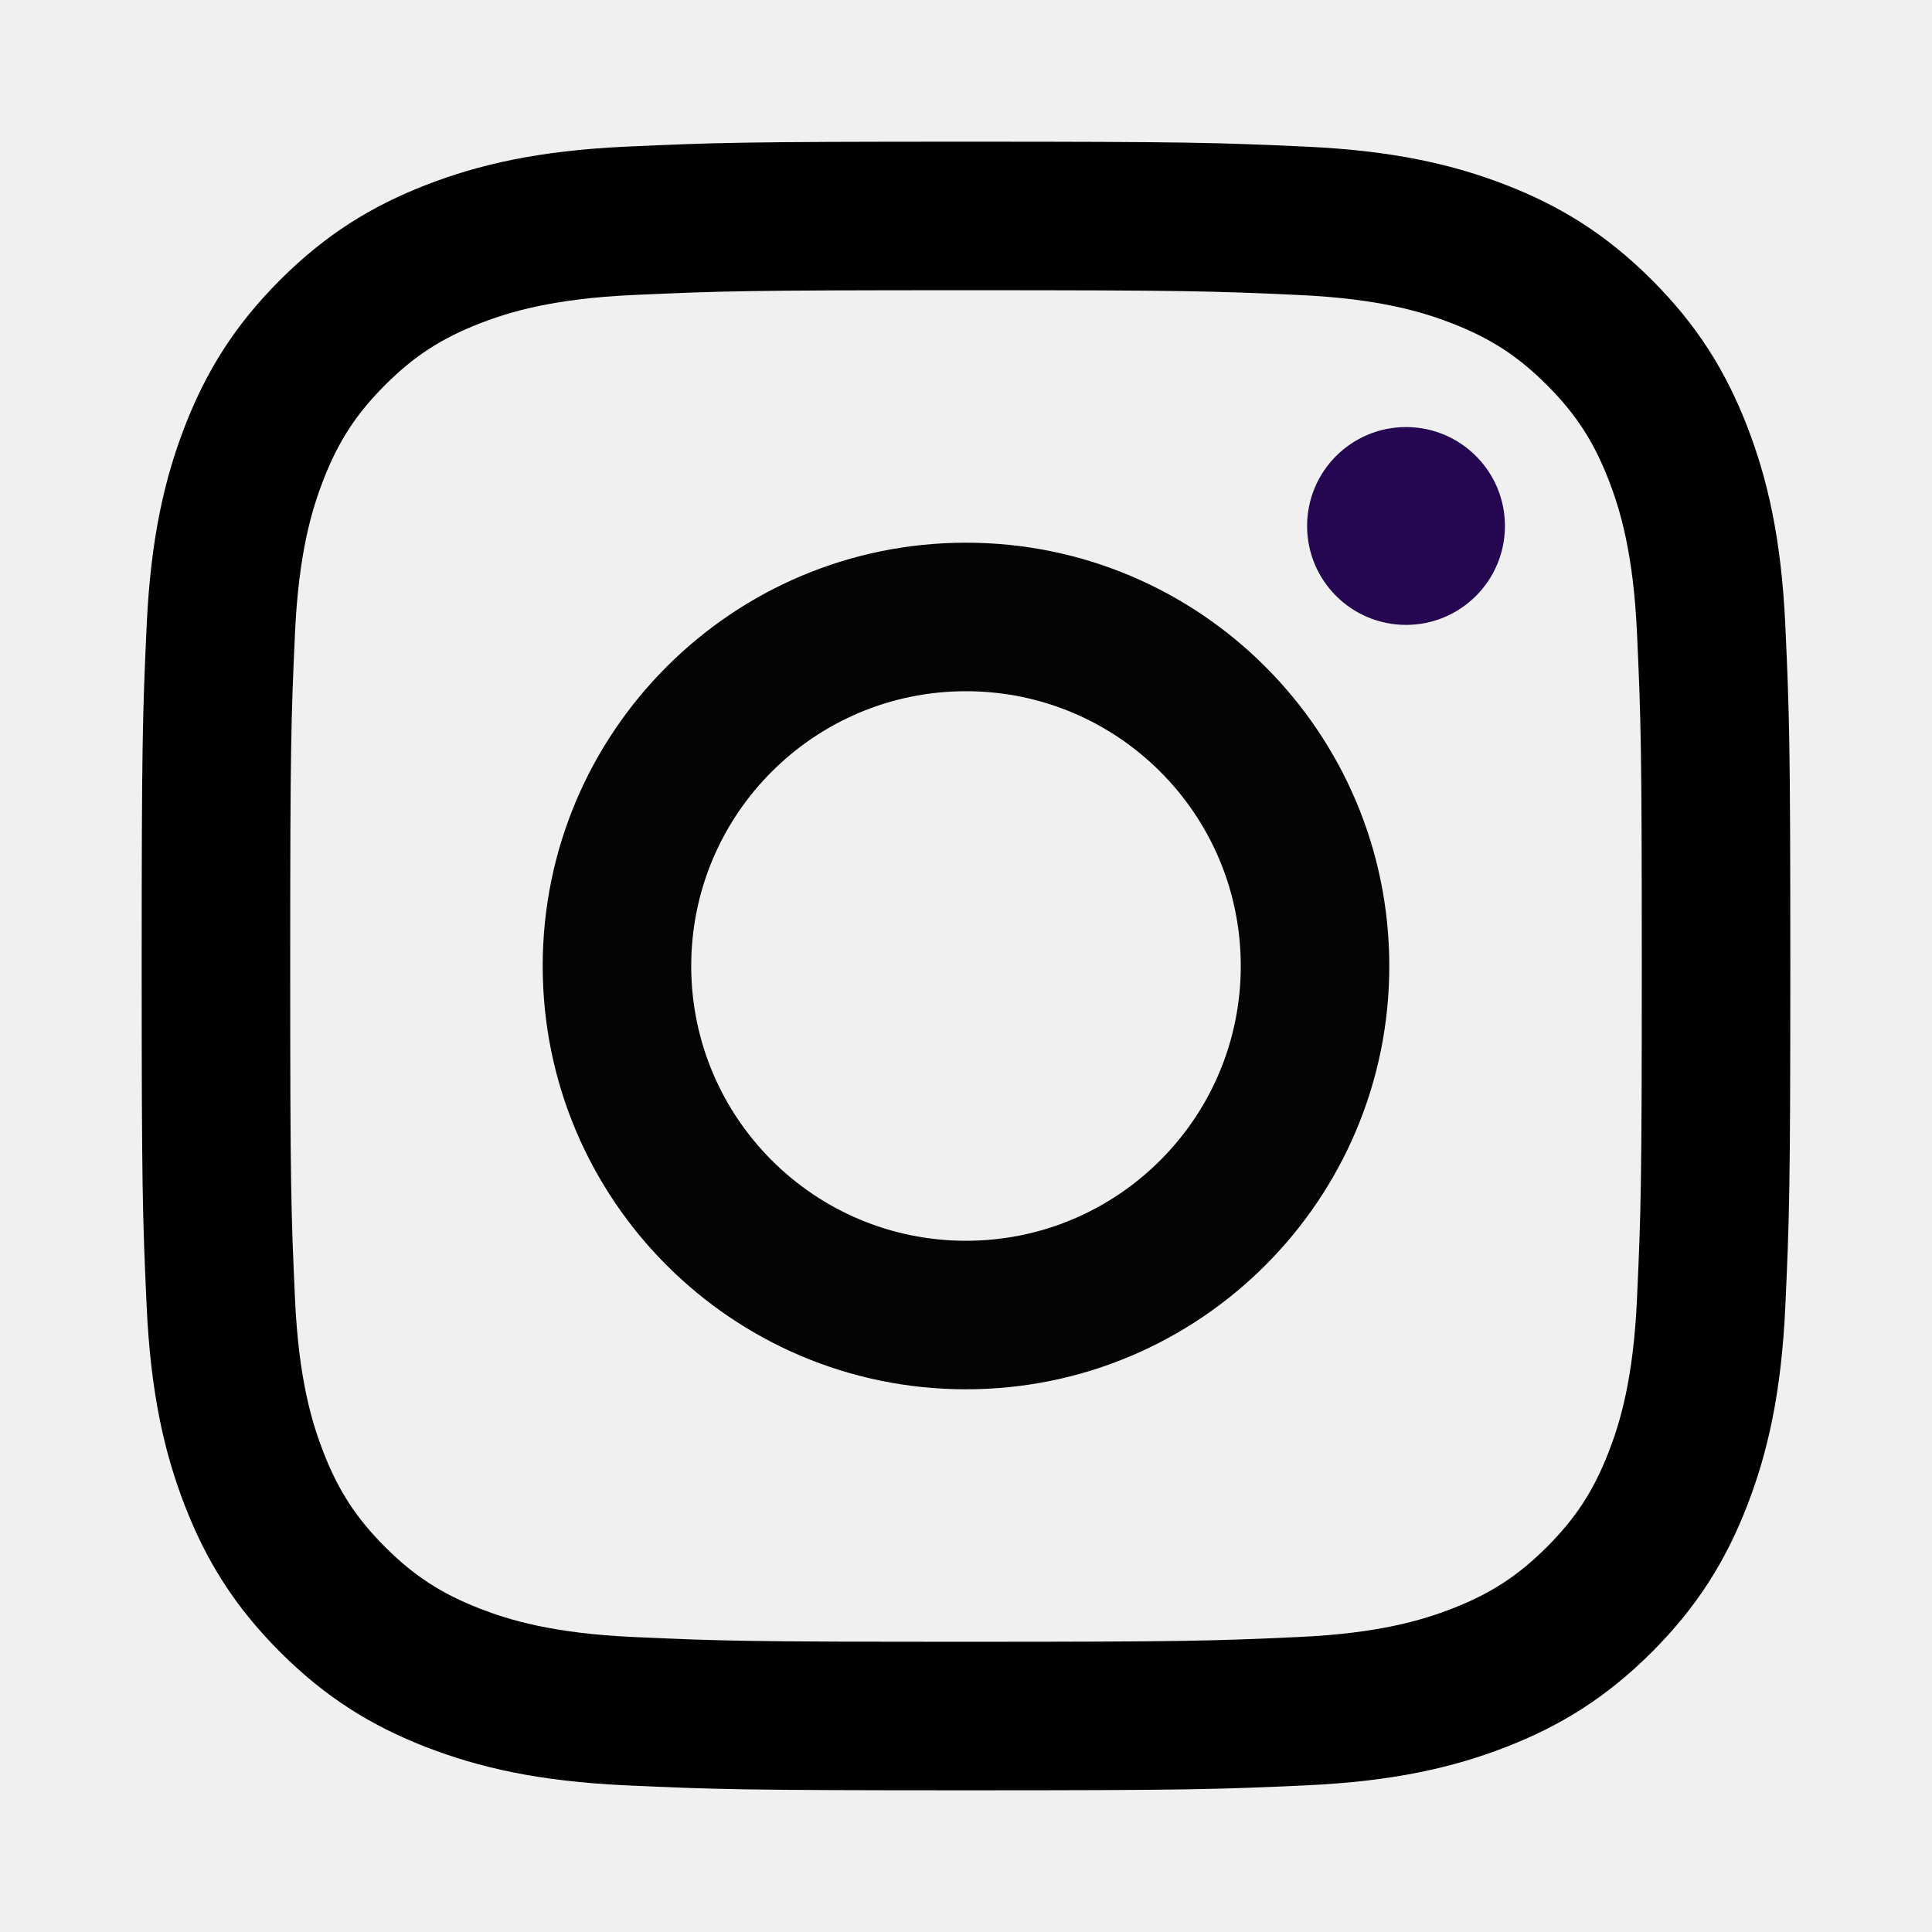
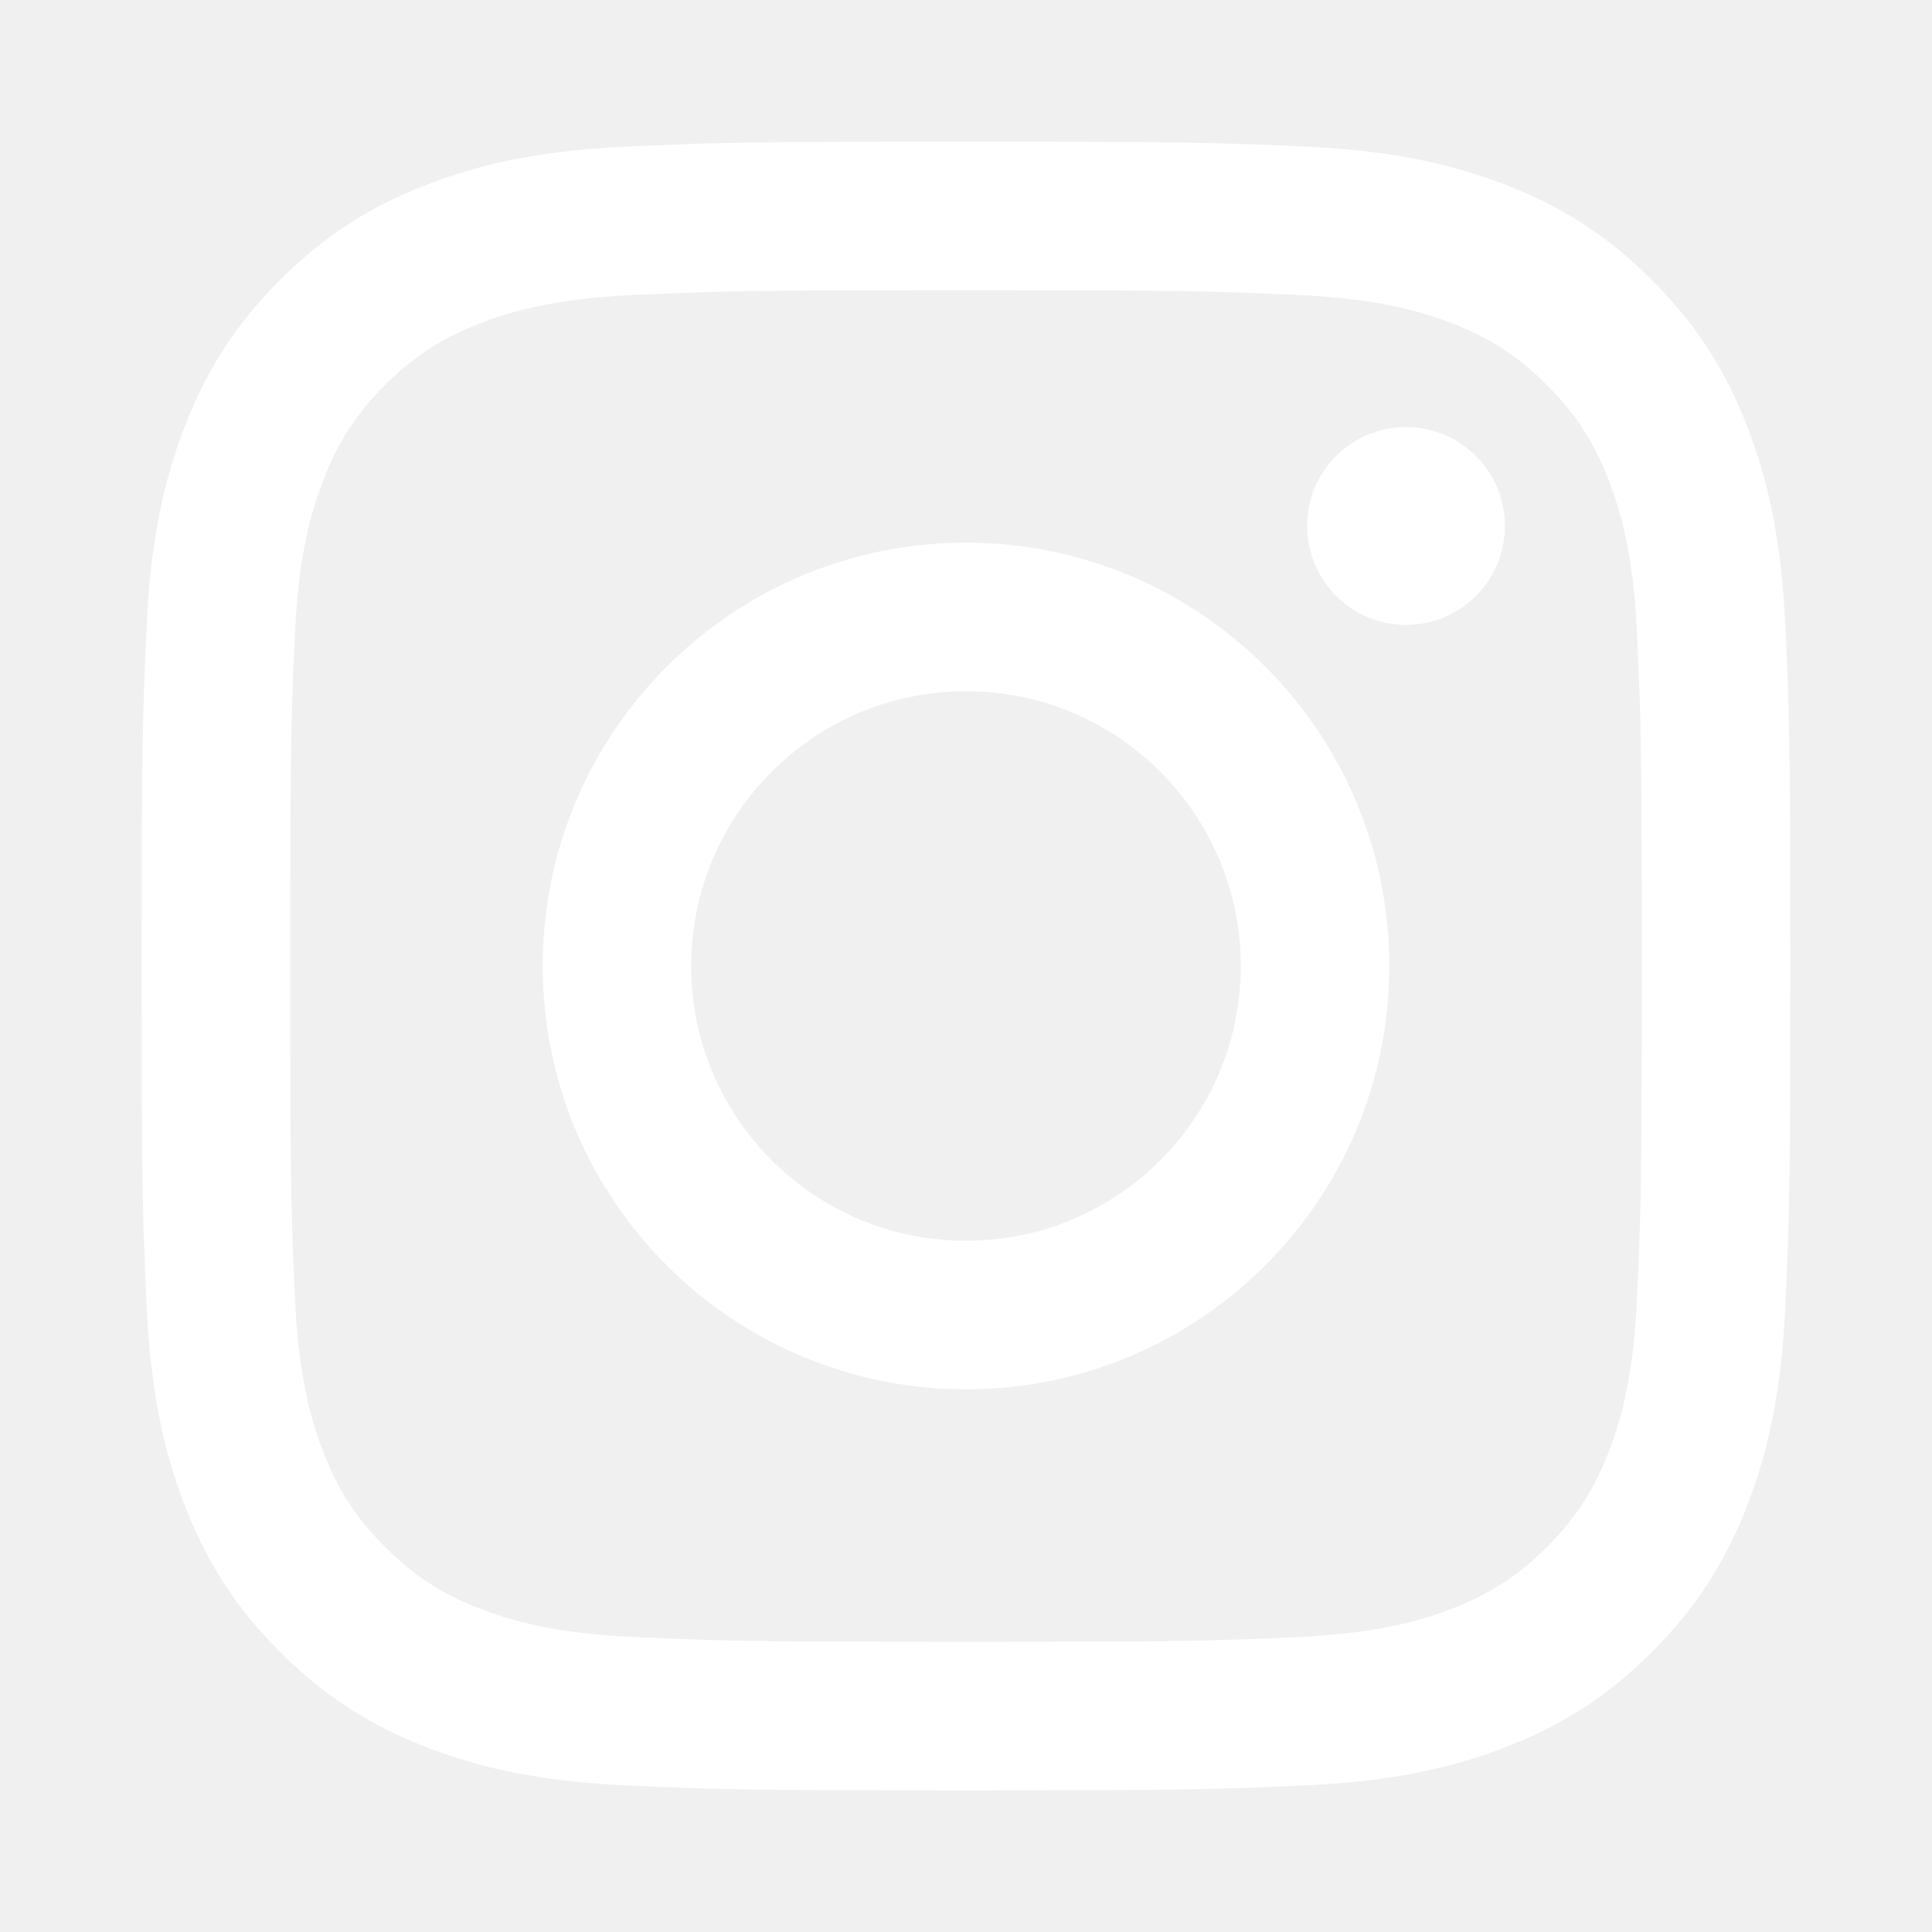
<svg xmlns="http://www.w3.org/2000/svg" height="100%" style="fill-rule:evenodd;clip-rule:evenodd;stroke-linejoin:round;stroke-miterlimit:2;" version="1.1" viewBox="0 0 600 600" width="100%" xml:space="preserve">
  <g transform="matrix(1.01619,0,0,1.01619,44,43.8384)">
-     <path d="M251.921,0.159C183.503,0.159 174.924,0.449 148.054,1.675C121.24,2.899 102.927,7.157 86.902,13.385C70.336,19.823 56.287,28.437 42.282,42.442C28.277,56.447 19.663,70.496 13.225,87.062C6.997,103.086 2.739,121.399 1.515,148.213C0.289,175.083 0,183.662 0,252.08C0,320.497 0.289,329.076 1.515,355.946C2.739,382.76 6.997,401.073 13.225,417.097C19.663,433.663 28.277,447.712 42.282,461.718C56.287,475.723 70.336,484.337 86.902,490.775C102.927,497.002 121.24,501.261 148.054,502.484C174.924,503.71 183.503,504 251.921,504C320.338,504 328.917,503.71 355.787,502.484C382.601,501.261 400.914,497.002 416.938,490.775C433.504,484.337 447.553,475.723 461.559,461.718C475.564,447.712 484.178,433.663 490.616,417.097C496.843,401.073 501.102,382.76 502.325,355.946C503.551,329.076 503.841,320.497 503.841,252.08C503.841,183.662 503.551,175.083 502.325,148.213C501.102,121.399 496.843,103.086 490.616,87.062C484.178,70.496 475.564,56.447 461.559,42.442C447.553,28.437 433.504,19.823 416.938,13.385C400.914,7.157 382.601,2.899 355.787,1.675C328.917,0.449 320.338,0.159 251.921,0.159ZM251.921,45.551C319.186,45.551 327.154,45.807 353.718,47.019C378.28,48.14 391.619,52.244 400.496,55.693C412.255,60.263 420.647,65.723 429.462,74.538C438.278,83.353 443.737,91.746 448.307,103.504C451.757,112.381 455.861,125.72 456.981,150.282C458.193,176.846 458.45,184.814 458.45,252.08C458.45,319.345 458.193,327.313 456.981,353.877C455.861,378.439 451.757,391.778 448.307,400.655C443.737,412.414 438.278,420.806 429.462,429.621C420.647,438.437 412.255,443.896 400.496,448.466C391.619,451.916 378.28,456.02 353.718,457.14C327.158,458.352 319.191,458.609 251.921,458.609C184.65,458.609 176.684,458.352 150.123,457.14C125.561,456.02 112.222,451.916 103.345,448.466C91.586,443.896 83.194,438.437 74.378,429.621C65.563,420.806 60.103,412.414 55.534,400.655C52.084,391.778 47.98,378.439 46.859,353.877C45.647,327.313 45.391,319.345 45.391,252.08C45.391,184.814 45.647,176.846 46.859,150.282C47.98,125.72 52.084,112.381 55.534,103.504C60.103,91.746 65.563,83.353 74.378,74.538C83.194,65.723 91.586,60.263 103.345,55.693C112.222,52.244 125.561,48.14 150.123,47.019C176.687,45.807 184.655,45.551 251.921,45.551Z" style="fill-rule:nonzero;" />
-     <path d="M251.921,336.053C205.543,336.053 167.947,298.457 167.947,252.08C167.947,205.702 205.543,168.106 251.921,168.106C298.298,168.106 335.894,205.702 335.894,252.08C335.894,298.457 298.298,336.053 251.921,336.053ZM251.921,122.715C180.474,122.715 122.556,180.633 122.556,252.08C122.556,323.526 180.474,381.444 251.921,381.444C323.367,381.444 381.285,323.526 381.285,252.08C381.285,180.633 323.367,122.715 251.921,122.715Z" style="fill:rgb(3,4,4);fill-rule:nonzero;" />
-     <path d="M416.627,117.604C416.627,134.3 403.092,147.834 386.396,147.834C369.701,147.834 356.166,134.3 356.166,117.604C356.166,100.908 369.701,87.374 386.396,87.374C403.092,87.374 416.627,100.908 416.627,117.604Z" style="fill:rgb(36, 7, 80);fill-rule:nonzero;" />
+     <path d="M251.921,0.159C183.503,0.159 174.924,0.449 148.054,1.675C121.24,2.899 102.927,7.157 86.902,13.385C70.336,19.823 56.287,28.437 42.282,42.442C28.277,56.447 19.663,70.496 13.225,87.062C6.997,103.086 2.739,121.399 1.515,148.213C0.289,175.083 0,183.662 0,252.08C0,320.497 0.289,329.076 1.515,355.946C2.739,382.76 6.997,401.073 13.225,417.097C19.663,433.663 28.277,447.712 42.282,461.718C56.287,475.723 70.336,484.337 86.902,490.775C102.927,497.002 121.24,501.261 148.054,502.484C174.924,503.71 183.503,504 251.921,504C320.338,504 328.917,503.71 355.787,502.484C382.601,501.261 400.914,497.002 416.938,490.775C433.504,484.337 447.553,475.723 461.559,461.718C475.564,447.712 484.178,433.663 490.616,417.097C496.843,401.073 501.102,382.76 502.325,355.946C503.551,329.076 503.841,320.497 503.841,252.08C503.841,183.662 503.551,175.083 502.325,148.213C501.102,121.399 496.843,103.086 490.616,87.062C484.178,70.496 475.564,56.447 461.559,42.442C447.553,28.437 433.504,19.823 416.938,13.385C400.914,7.157 382.601,2.899 355.787,1.675C328.917,0.449 320.338,0.159 251.921,0.159ZM251.921,45.551C319.186,45.551 327.154,45.807 353.718,47.019C378.28,48.14 391.619,52.244 400.496,55.693C412.255,60.263 420.647,65.723 429.462,74.538C438.278,83.353 443.737,91.746 448.307,103.504C451.757,112.381 455.861,125.72 456.981,150.282C458.193,176.846 458.45,184.814 458.45,252.08C458.45,319.345 458.193,327.313 456.981,353.877C455.861,378.439 451.757,391.778 448.307,400.655C443.737,412.414 438.278,420.806 429.462,429.621C420.647,438.437 412.255,443.896 400.496,448.466C391.619,451.916 378.28,456.02 353.718,457.14C327.158,458.352 319.191,458.609 251.921,458.609C184.65,458.609 176.684,458.352 150.123,457.14C125.561,456.02 112.222,451.916 103.345,448.466C91.586,443.896 83.194,438.437 74.378,429.621C65.563,420.806 60.103,412.414 55.534,400.655C52.084,391.778 47.98,378.439 46.859,353.877C45.647,327.313 45.391,319.345 45.391,252.08C45.391,184.814 45.647,176.846 46.859,150.282C47.98,125.72 52.084,112.381 55.534,103.504C60.103,91.746 65.563,83.353 74.378,74.538C83.194,65.723 91.586,60.263 103.345,55.693C112.222,52.244 125.561,48.14 150.123,47.019C176.687,45.807 184.655,45.551 251.921,45.551Z" style="fill:#ffffff;fill-rule:nonzero;" />
+     <path d="M251.921,336.053C205.543,336.053 167.947,298.457 167.947,252.08C167.947,205.702 205.543,168.106 251.921,168.106C298.298,168.106 335.894,205.702 335.894,252.08C335.894,298.457 298.298,336.053 251.921,336.053ZM251.921,122.715C180.474,122.715 122.556,180.633 122.556,252.08C122.556,323.526 180.474,381.444 251.921,381.444C323.367,381.444 381.285,323.526 381.285,252.08C381.285,180.633 323.367,122.715 251.921,122.715Z" style="fill:#ffffff;fill-rule:nonzero;" />
+     <path d="M416.627,117.604C416.627,134.3 403.092,147.834 386.396,147.834C369.701,147.834 356.166,134.3 356.166,117.604C356.166,100.908 369.701,87.374 386.396,87.374C403.092,87.374 416.627,100.908 416.627,117.604Z" style="fill:#ffff;fill-rule:nonzero;" />
  </g>
</svg>
